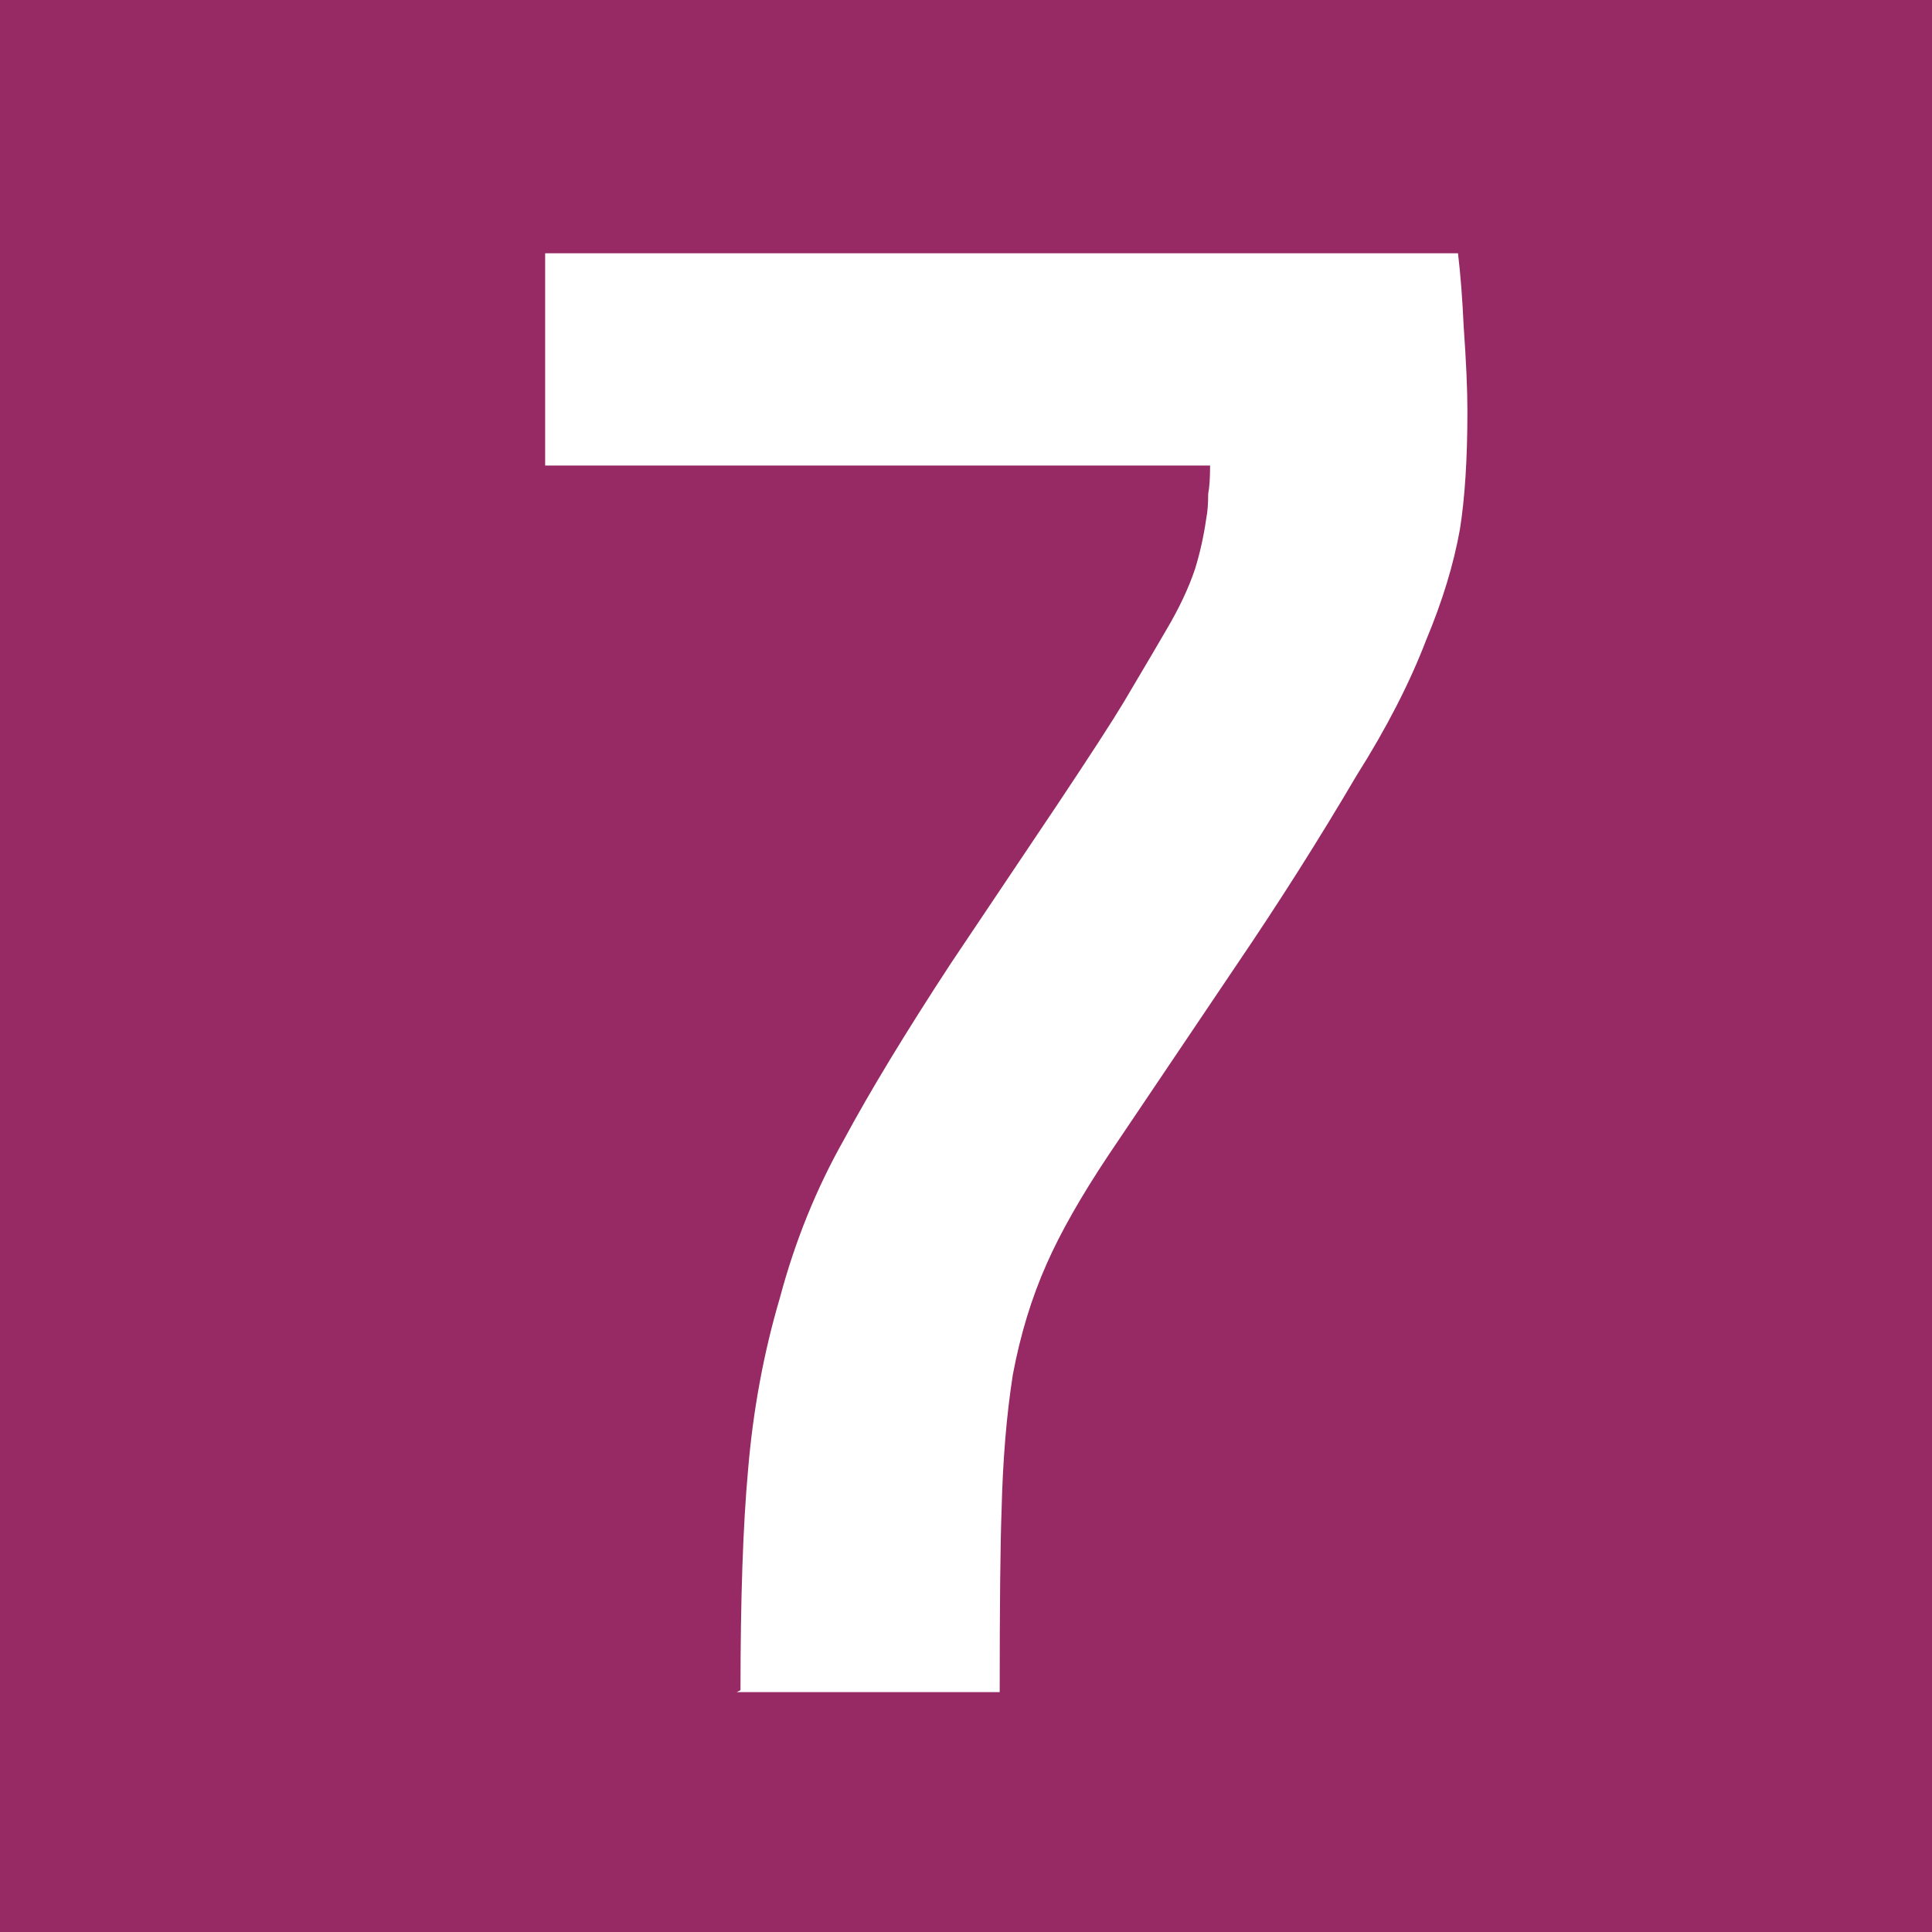
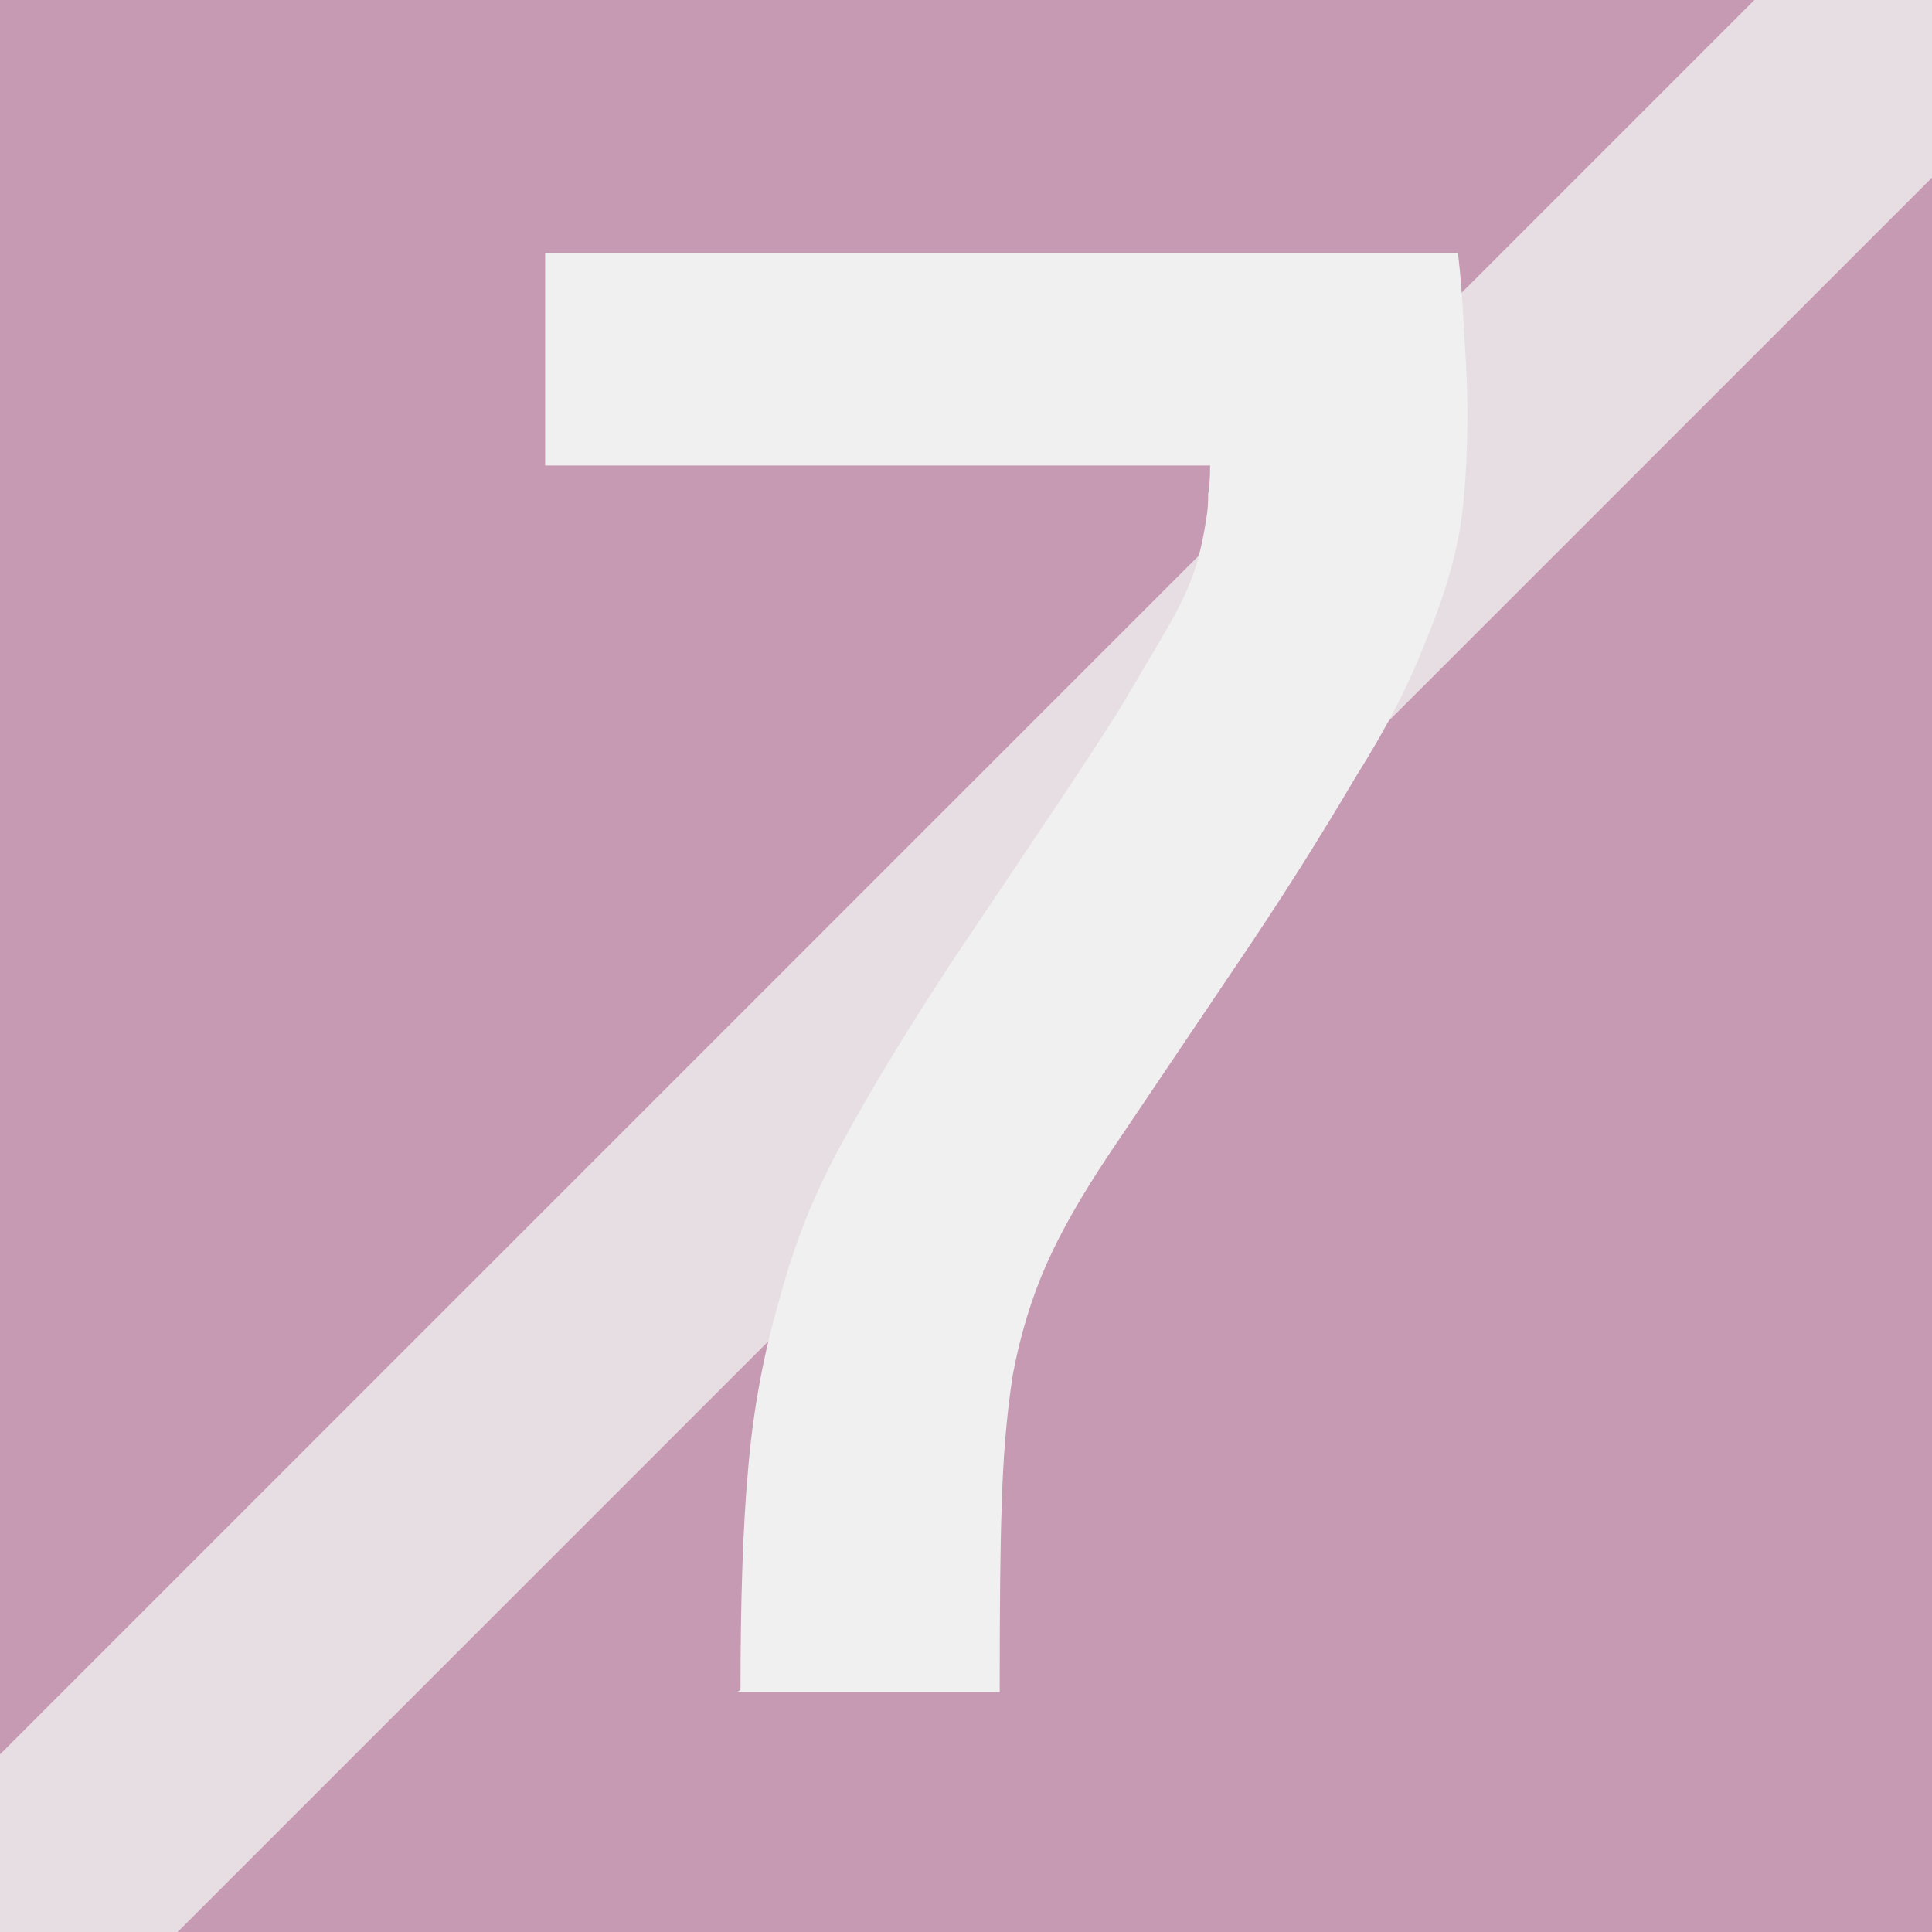
<svg xmlns="http://www.w3.org/2000/svg" version="1.1" id="svg2" height="100" width="100">
  <defs id="defs4" />
  <g id="layer1">
    <flowRoot style="font-style:normal;font-weight:normal;font-size:16.667px;line-height:0.01%;font-family:sans-serif;letter-spacing:0px;word-spacing:0px;fill:#000000;fill-opacity:1;stroke:none;stroke-width:1px;stroke-linecap:butt;stroke-linejoin:miter;stroke-opacity:1" id="flowRoot2988" xml:space="preserve">
      <flowRegion style="font-family:sans-serif;stroke-width:1px" id="flowRegion2990">
        <rect y="12.5" x="12.5" height="63.889" width="83.333" id="rect2992" style="stroke-width:1px" />
      </flowRegion>
      <flowPara style="font-size:55.556px;line-height:1.25;font-family:sans-serif;stroke-width:1px" id="flowPara2994"> </flowPara>
    </flowRoot>
    <rect y="-1.3882908e-14" x="0" height="100" width="100" id="rect3764" style="fill:#972964;fill-opacity:1;stroke:none;stroke-width:1" />
    <path d="m 38.327,87.486 -0.196,0.098 h 13.613 c -2.7e-5,-4.538 0.033,-7.682 0.098,-9.432 0.063,-2.591 0.257,-4.924 0.582,-6.999 0.39,-2.075 0.973,-3.987 1.751,-5.735 0.714,-1.622 1.783,-3.502 3.207,-5.64 l 6.613,-9.818 c 2.203,-3.242 4.277,-6.515 6.222,-9.821 1.555,-2.463 2.753,-4.796 3.596,-6.999 0.843,-2.01 1.426,-3.922 1.751,-5.738 0.259,-1.62 0.389,-3.661 0.389,-6.124 -5e-5,-1.102 -0.064,-2.56 -0.193,-4.376 -0.065,-1.424 -0.163,-2.688 -0.294,-3.792 h -47.249 v 10.987 h 34.417 c -3.8e-5,0.649 -0.033,1.135 -0.098,1.46 -3.7e-5,0.518 -0.033,0.94 -0.098,1.264 -0.129,0.908 -0.322,1.783 -0.582,2.626 -0.324,0.971 -0.811,2.008 -1.46,3.109 -0.259,0.453 -1.004,1.717 -2.234,3.792 -0.584,0.973 -1.718,2.724 -3.403,5.252 l -5.542,8.263 c -2.334,3.564 -4.181,6.61 -5.542,9.138 -1.426,2.528 -2.528,5.25 -3.305,8.165 -0.843,2.852 -1.394,5.834 -1.653,8.945 -0.259,2.852 -0.389,6.644 -0.389,11.375 z" id="path3131" style="font-style:normal;font-variant:normal;font-weight:bold;font-stretch:normal;font-size:70px;line-height:125%;font-family:Confluence;-inkscape-font-specification:'Confluence Bold';text-align:center;letter-spacing:0px;word-spacing:0px;text-anchor:middle;fill:#ffffff;fill-opacity:1;stroke:none;stroke-width:1" />
  </g>
+   <line x1="100" y1="0" x2="0" y2="100" stroke="#FFFFFF" stroke-opacity="0.79" stroke-width="13" stroke-linecap="square" />
+   <rect x="0" y="0" width="100" height="100" fill="#E6E6E6" opacity="0.6" />
</svg>
